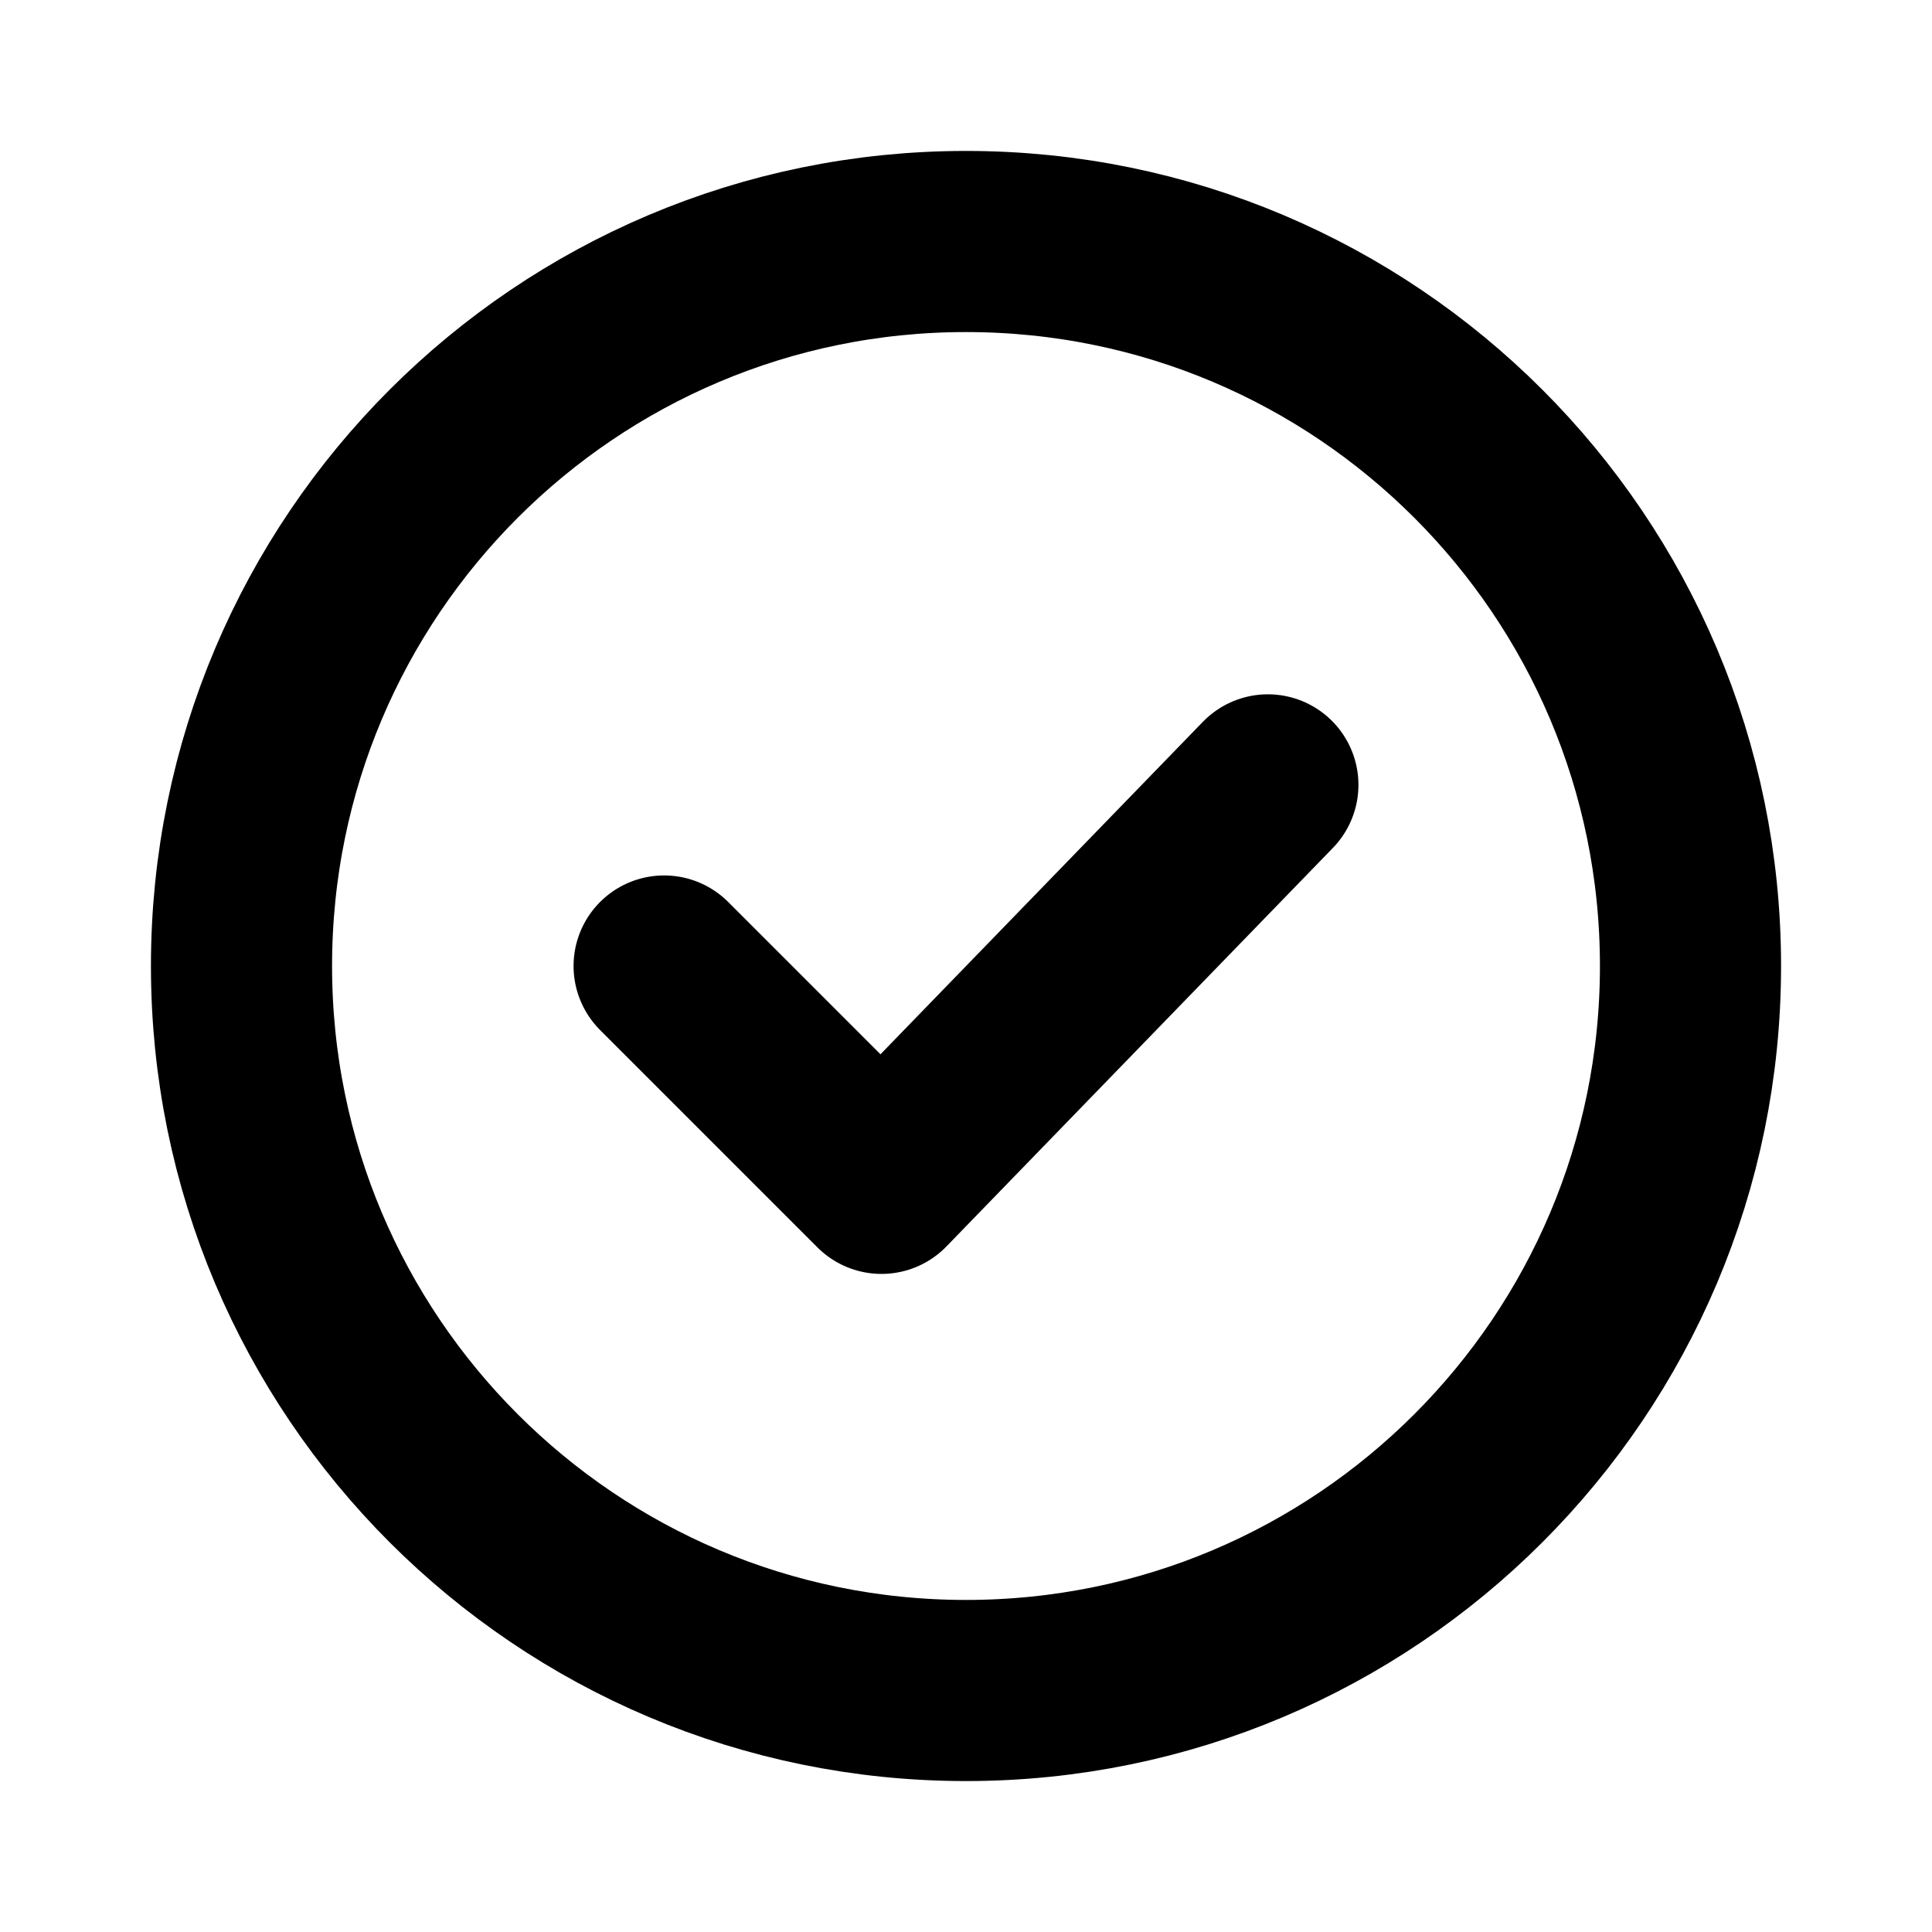
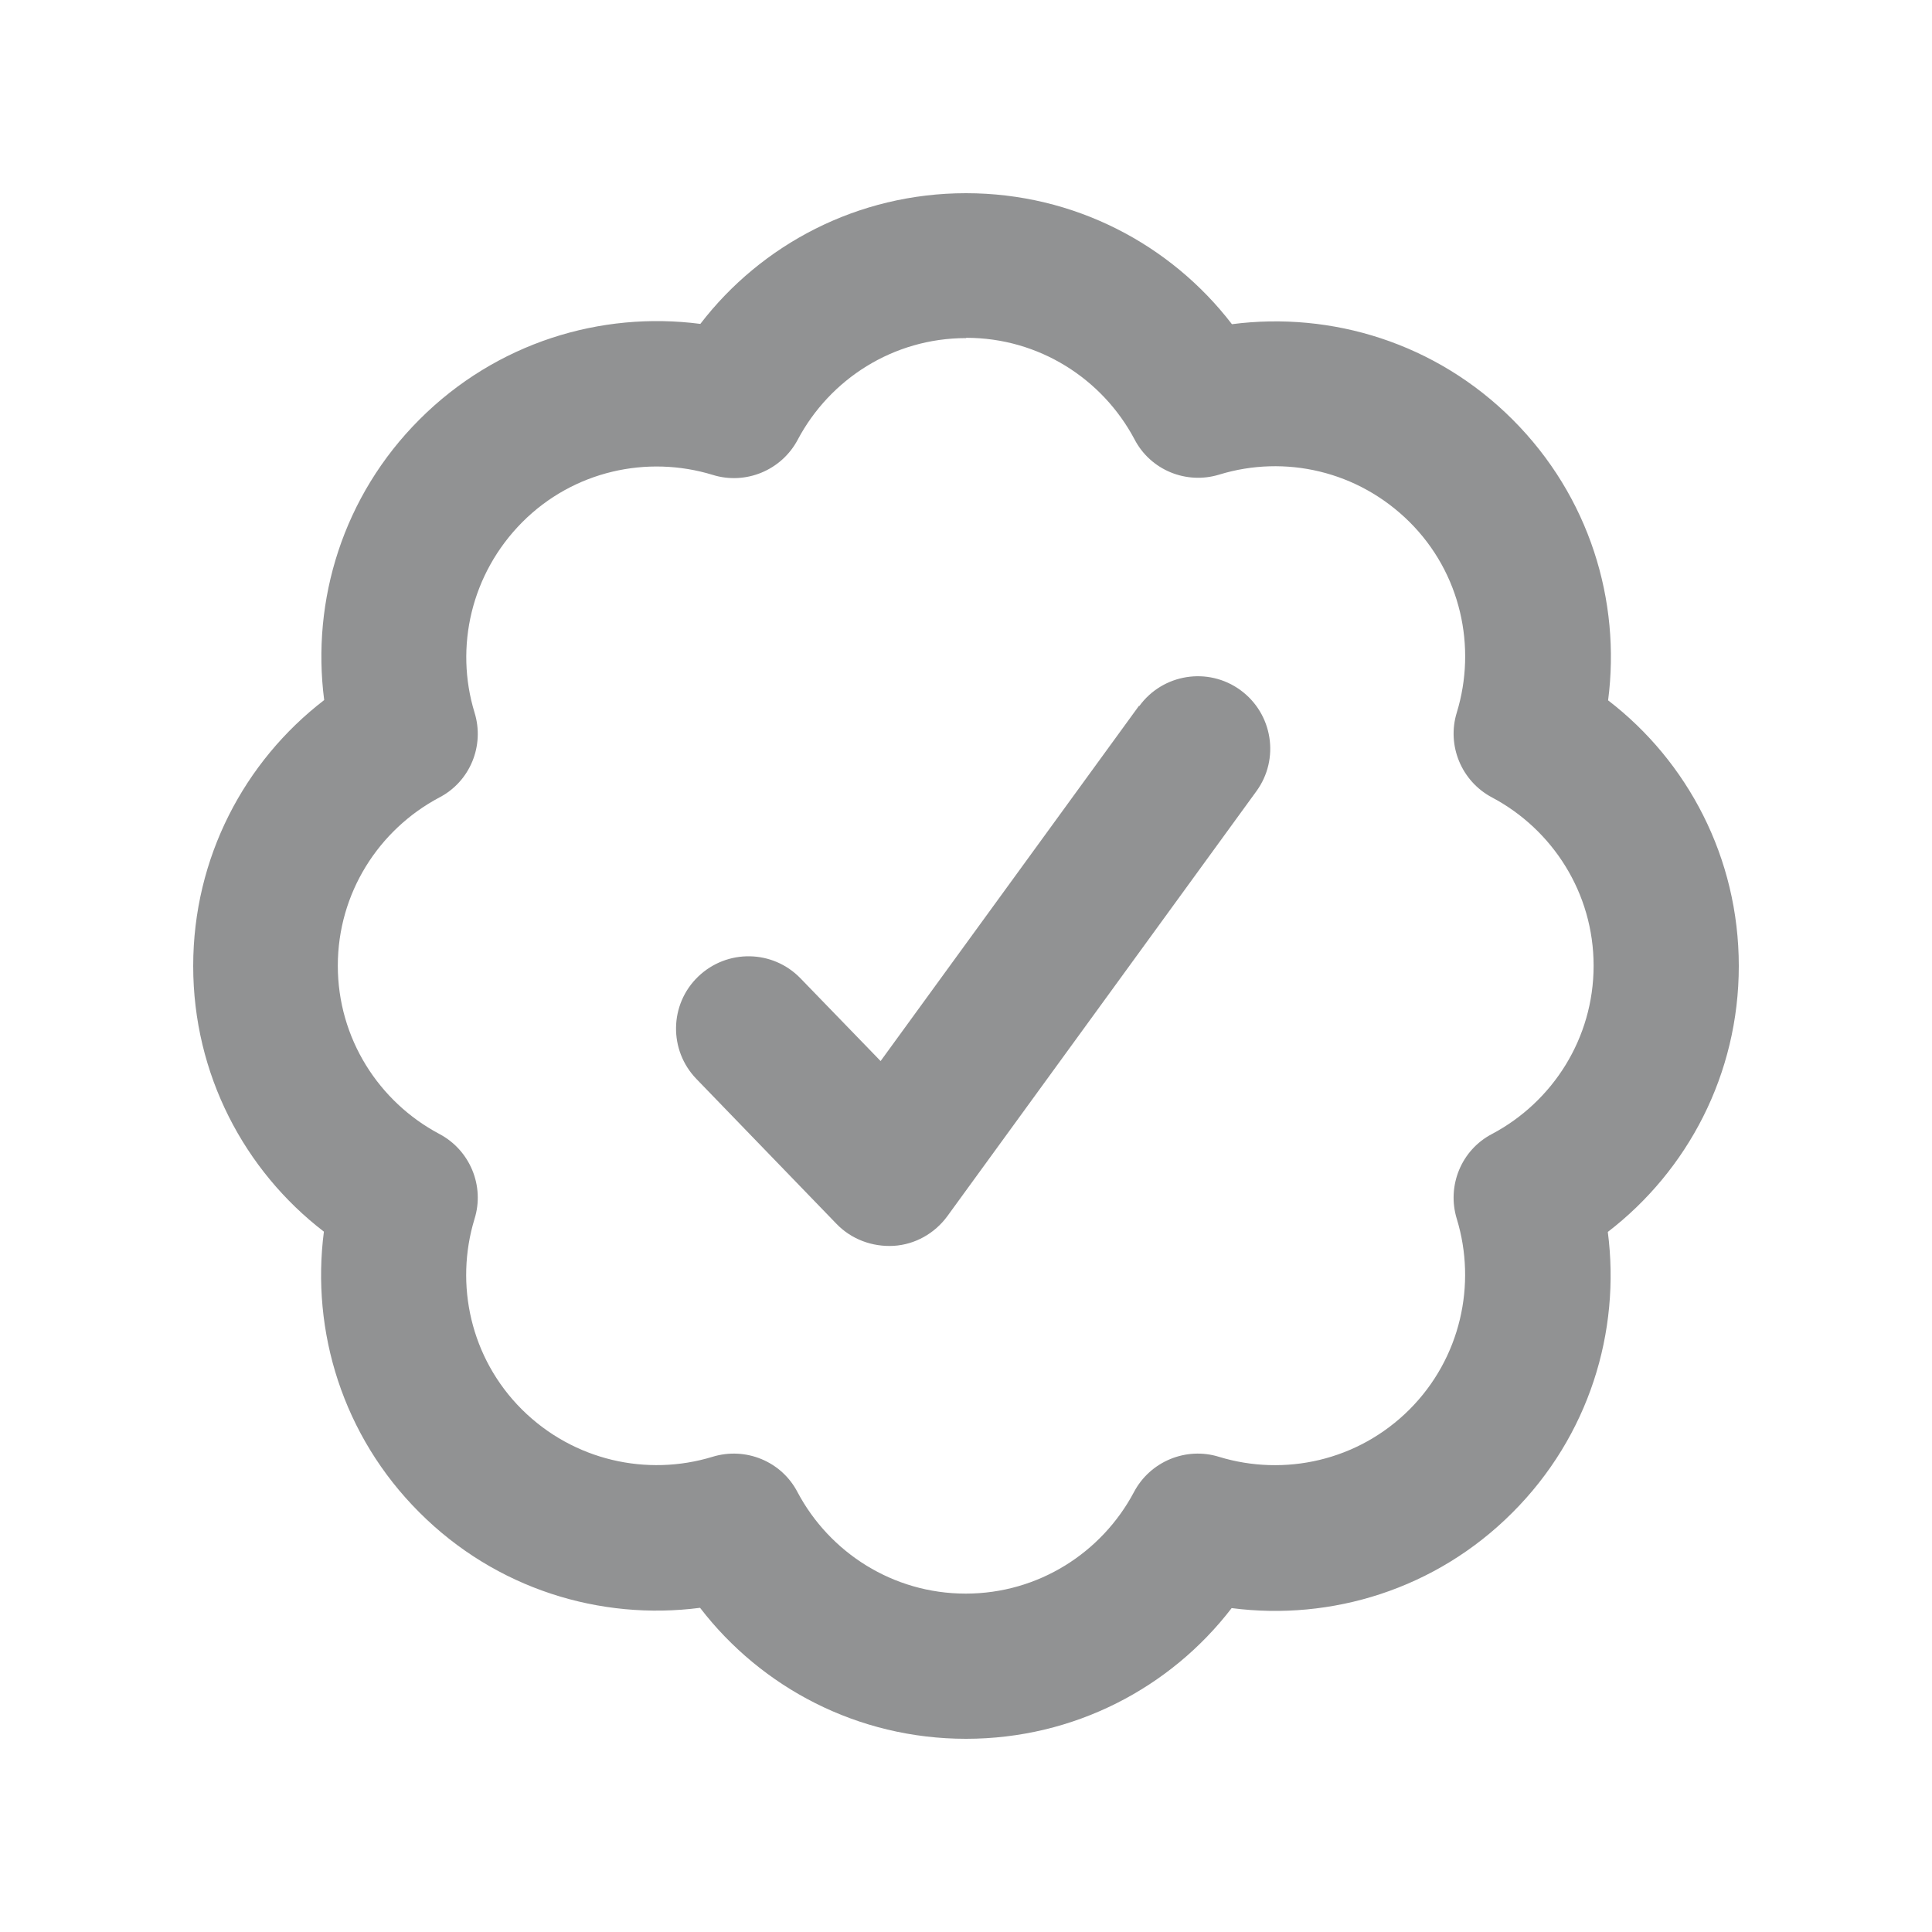
- <svg xmlns="http://www.w3.org/2000/svg" viewBox="0 0 16 16" fill="none">
-   <path d="M8 14A6 6 0 1 0 8 2a6 6 0 0 0 0 12ZM5.5 8 7.3 9.8 10.5 6.5" stroke="currentColor" stroke-width="1.5" stroke-linecap="round" stroke-linejoin="round" />
+ <svg xmlns="http://www.w3.org/2000/svg" width="20" height="20" viewBox="0 0 20 20" fill="none">
+   <path d="M10 2C11.122 2 12.119 2.531 12.753 3.356C13.784 3.222 14.866 3.55 15.659 4.344C16.453 5.138 16.781 6.219 16.647 7.25C17.469 7.881 18 8.878 18 10C18 11.122 17.469 12.119 16.644 12.753C16.778 13.784 16.45 14.866 15.656 15.659C14.863 16.453 13.781 16.781 12.75 16.647C12.119 17.469 11.122 18 10 18C8.878 18 7.881 17.469 7.247 16.644C6.216 16.778 5.134 16.45 4.341 15.656C3.547 14.863 3.219 13.781 3.353 12.75C2.531 12.119 2 11.122 2 10C2 8.878 2.531 7.881 3.356 7.247C3.222 6.216 3.55 5.134 4.344 4.341C5.138 3.547 6.219 3.219 7.25 3.353C7.881 2.531 8.878 2 10 2ZM10 3.5C9.247 3.5 8.591 3.925 8.259 4.55C8.091 4.869 7.719 5.022 7.378 4.916C6.703 4.709 5.938 4.872 5.406 5.406C4.875 5.941 4.706 6.7 4.912 7.375C5.019 7.719 4.866 8.091 4.547 8.256C3.922 8.588 3.497 9.244 3.497 9.997C3.497 10.75 3.922 11.406 4.547 11.738C4.866 11.906 5.019 12.278 4.912 12.619C4.706 13.294 4.869 14.059 5.403 14.591C5.938 15.122 6.7 15.287 7.375 15.081C7.719 14.975 8.091 15.128 8.256 15.447C8.588 16.072 9.244 16.497 9.997 16.497C10.75 16.497 11.406 16.072 11.738 15.447C11.906 15.128 12.278 14.975 12.619 15.081C13.294 15.287 14.056 15.125 14.591 14.591C15.122 14.059 15.287 13.294 15.081 12.619C14.975 12.275 15.128 11.903 15.447 11.738C16.072 11.406 16.497 10.75 16.497 9.997C16.497 9.244 16.072 8.588 15.447 8.256C15.128 8.088 14.975 7.716 15.081 7.375C15.287 6.7 15.125 5.934 14.591 5.403C14.056 4.872 13.3 4.706 12.625 4.912C12.281 5.019 11.909 4.866 11.744 4.547C11.412 3.922 10.756 3.497 10.003 3.497L10 3.5ZM11.794 7.309C12.037 6.975 12.506 6.9 12.841 7.144C13.175 7.388 13.25 7.856 13.006 8.191L9.806 12.591C9.675 12.769 9.472 12.884 9.25 12.897C9.028 12.909 8.812 12.828 8.659 12.669L7.209 11.169C6.922 10.872 6.928 10.397 7.228 10.109C7.528 9.822 8 9.831 8.287 10.128L9.116 10.984L11.791 7.306L11.794 7.309Z" fill="#919293" />
</svg>
